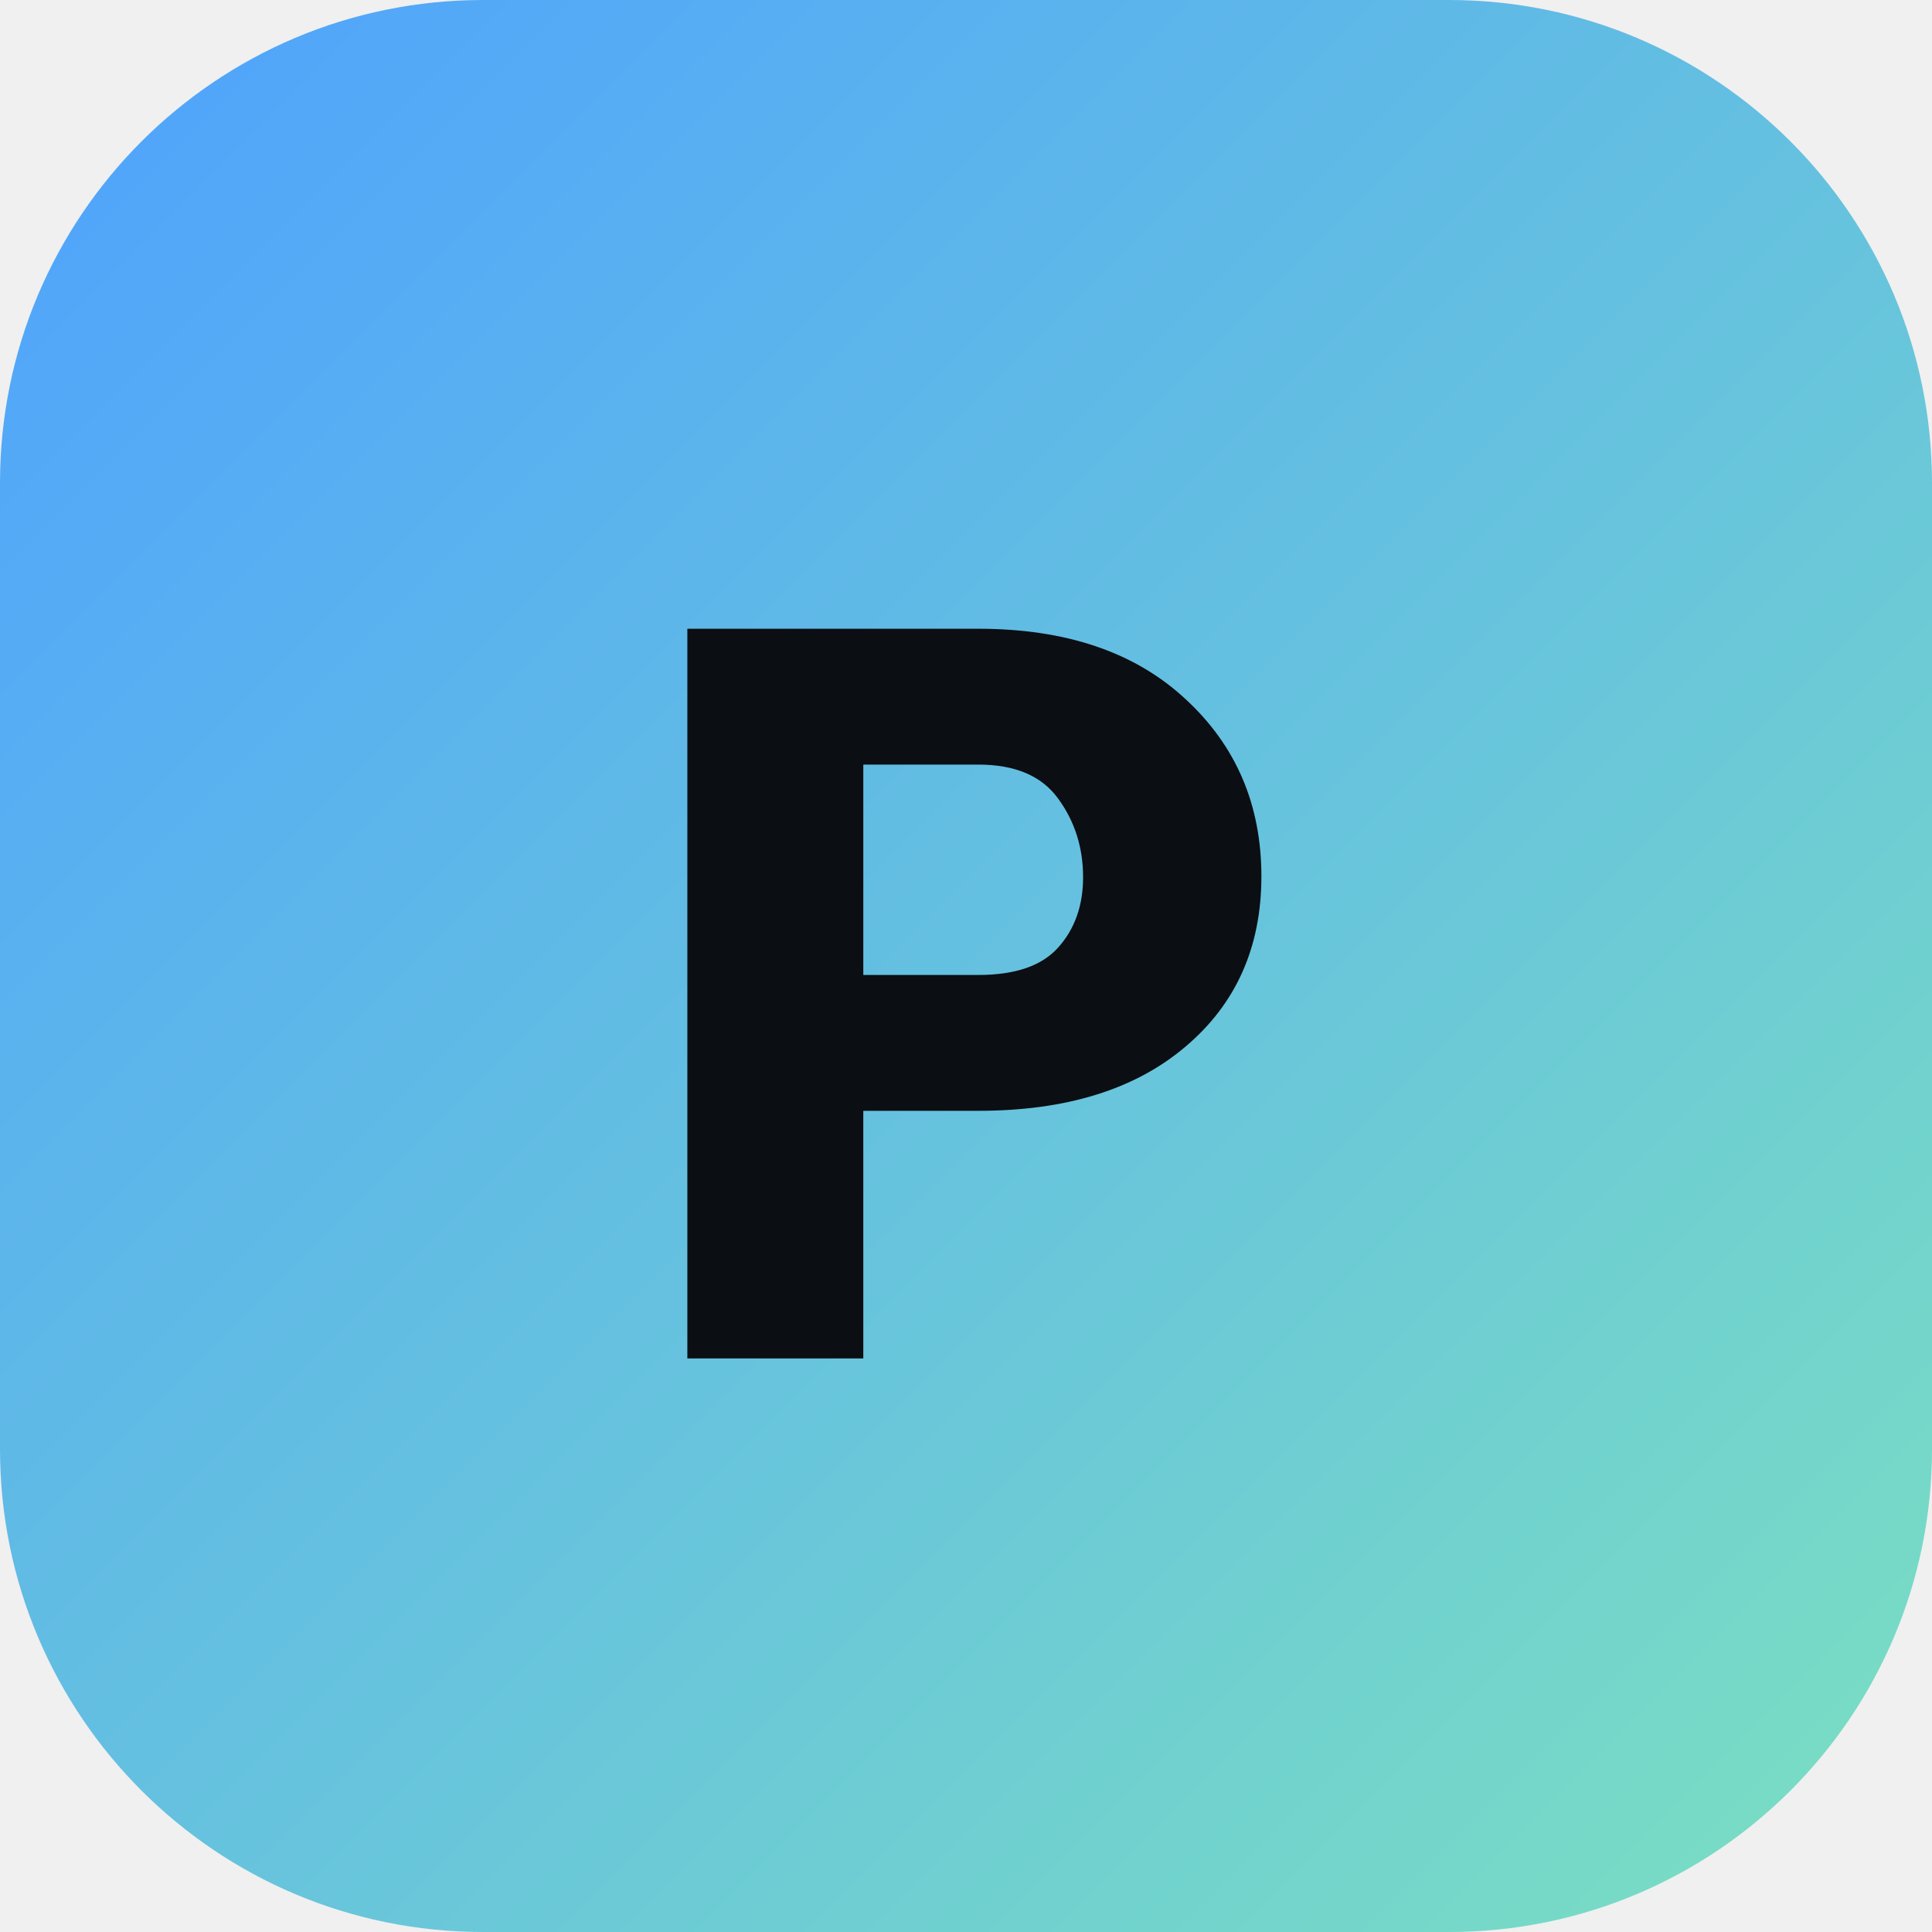
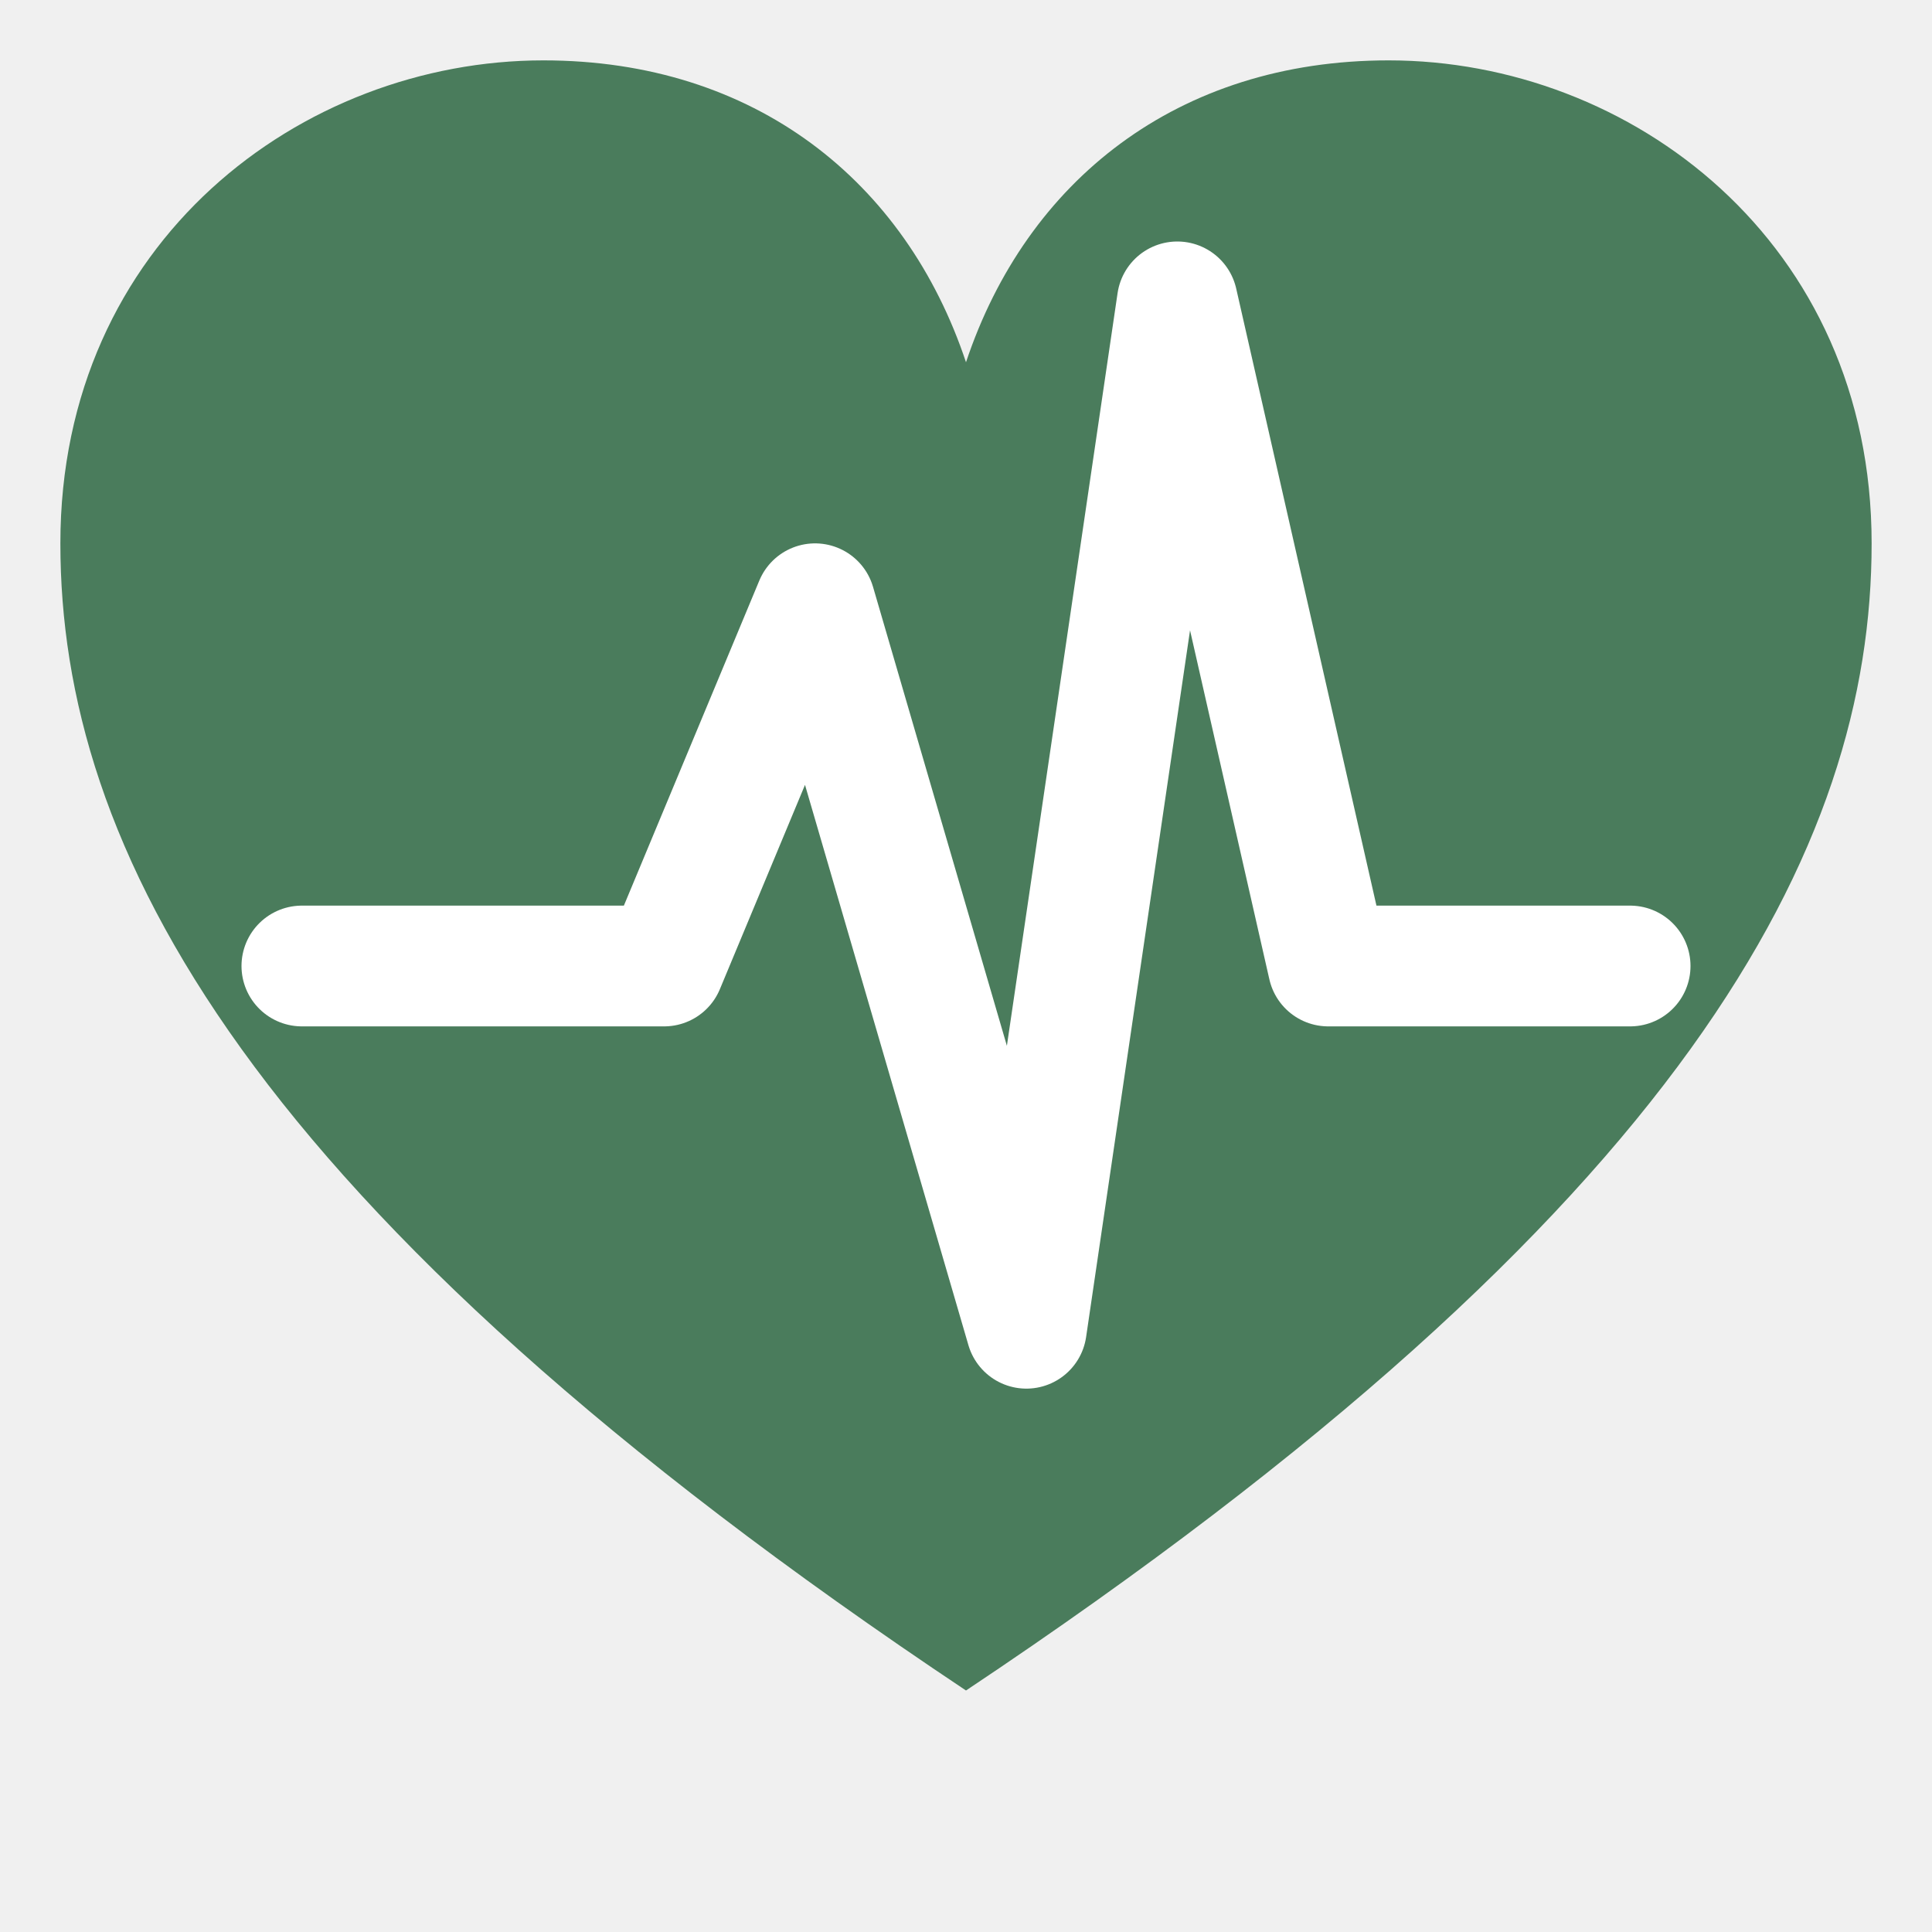
<svg xmlns="http://www.w3.org/2000/svg" viewBox="0 0 64 64">
-   <defs>
-     <linearGradient id="g" x1="0" y1="0" x2="1" y2="1">
-       <stop offset="0%" stop-color="#4ea1ff" />
-       <stop offset="100%" stop-color="#7be0c0" />
-     </linearGradient>
-   </defs>
-   <rect width="64" height="64" rx="16" fill="url(#g)" />
-   <text x="32" y="45" text-anchor="middle" font-family="-apple-system, 'Segoe UI', Roboto, sans-serif" font-weight="800" font-size="34" fill="#0b0e13">P</text>
+   <path fill="#4a7c5c" d="M32 56            C 8 40 2 28 2 18            C 2 8 10 2 18 2            C 25 2 30 6 32 12            C 34 6 39 2 46 2            C 54 2 62 8 62 18            C 62 28 56 40 32 56 Z" />
+   <polyline points="10,32 22,32 27,20 34,44 39,10 44,32 54,32" fill="none" stroke="#ffffff" stroke-width="4" stroke-linecap="round" stroke-linejoin="round" />
</svg>
